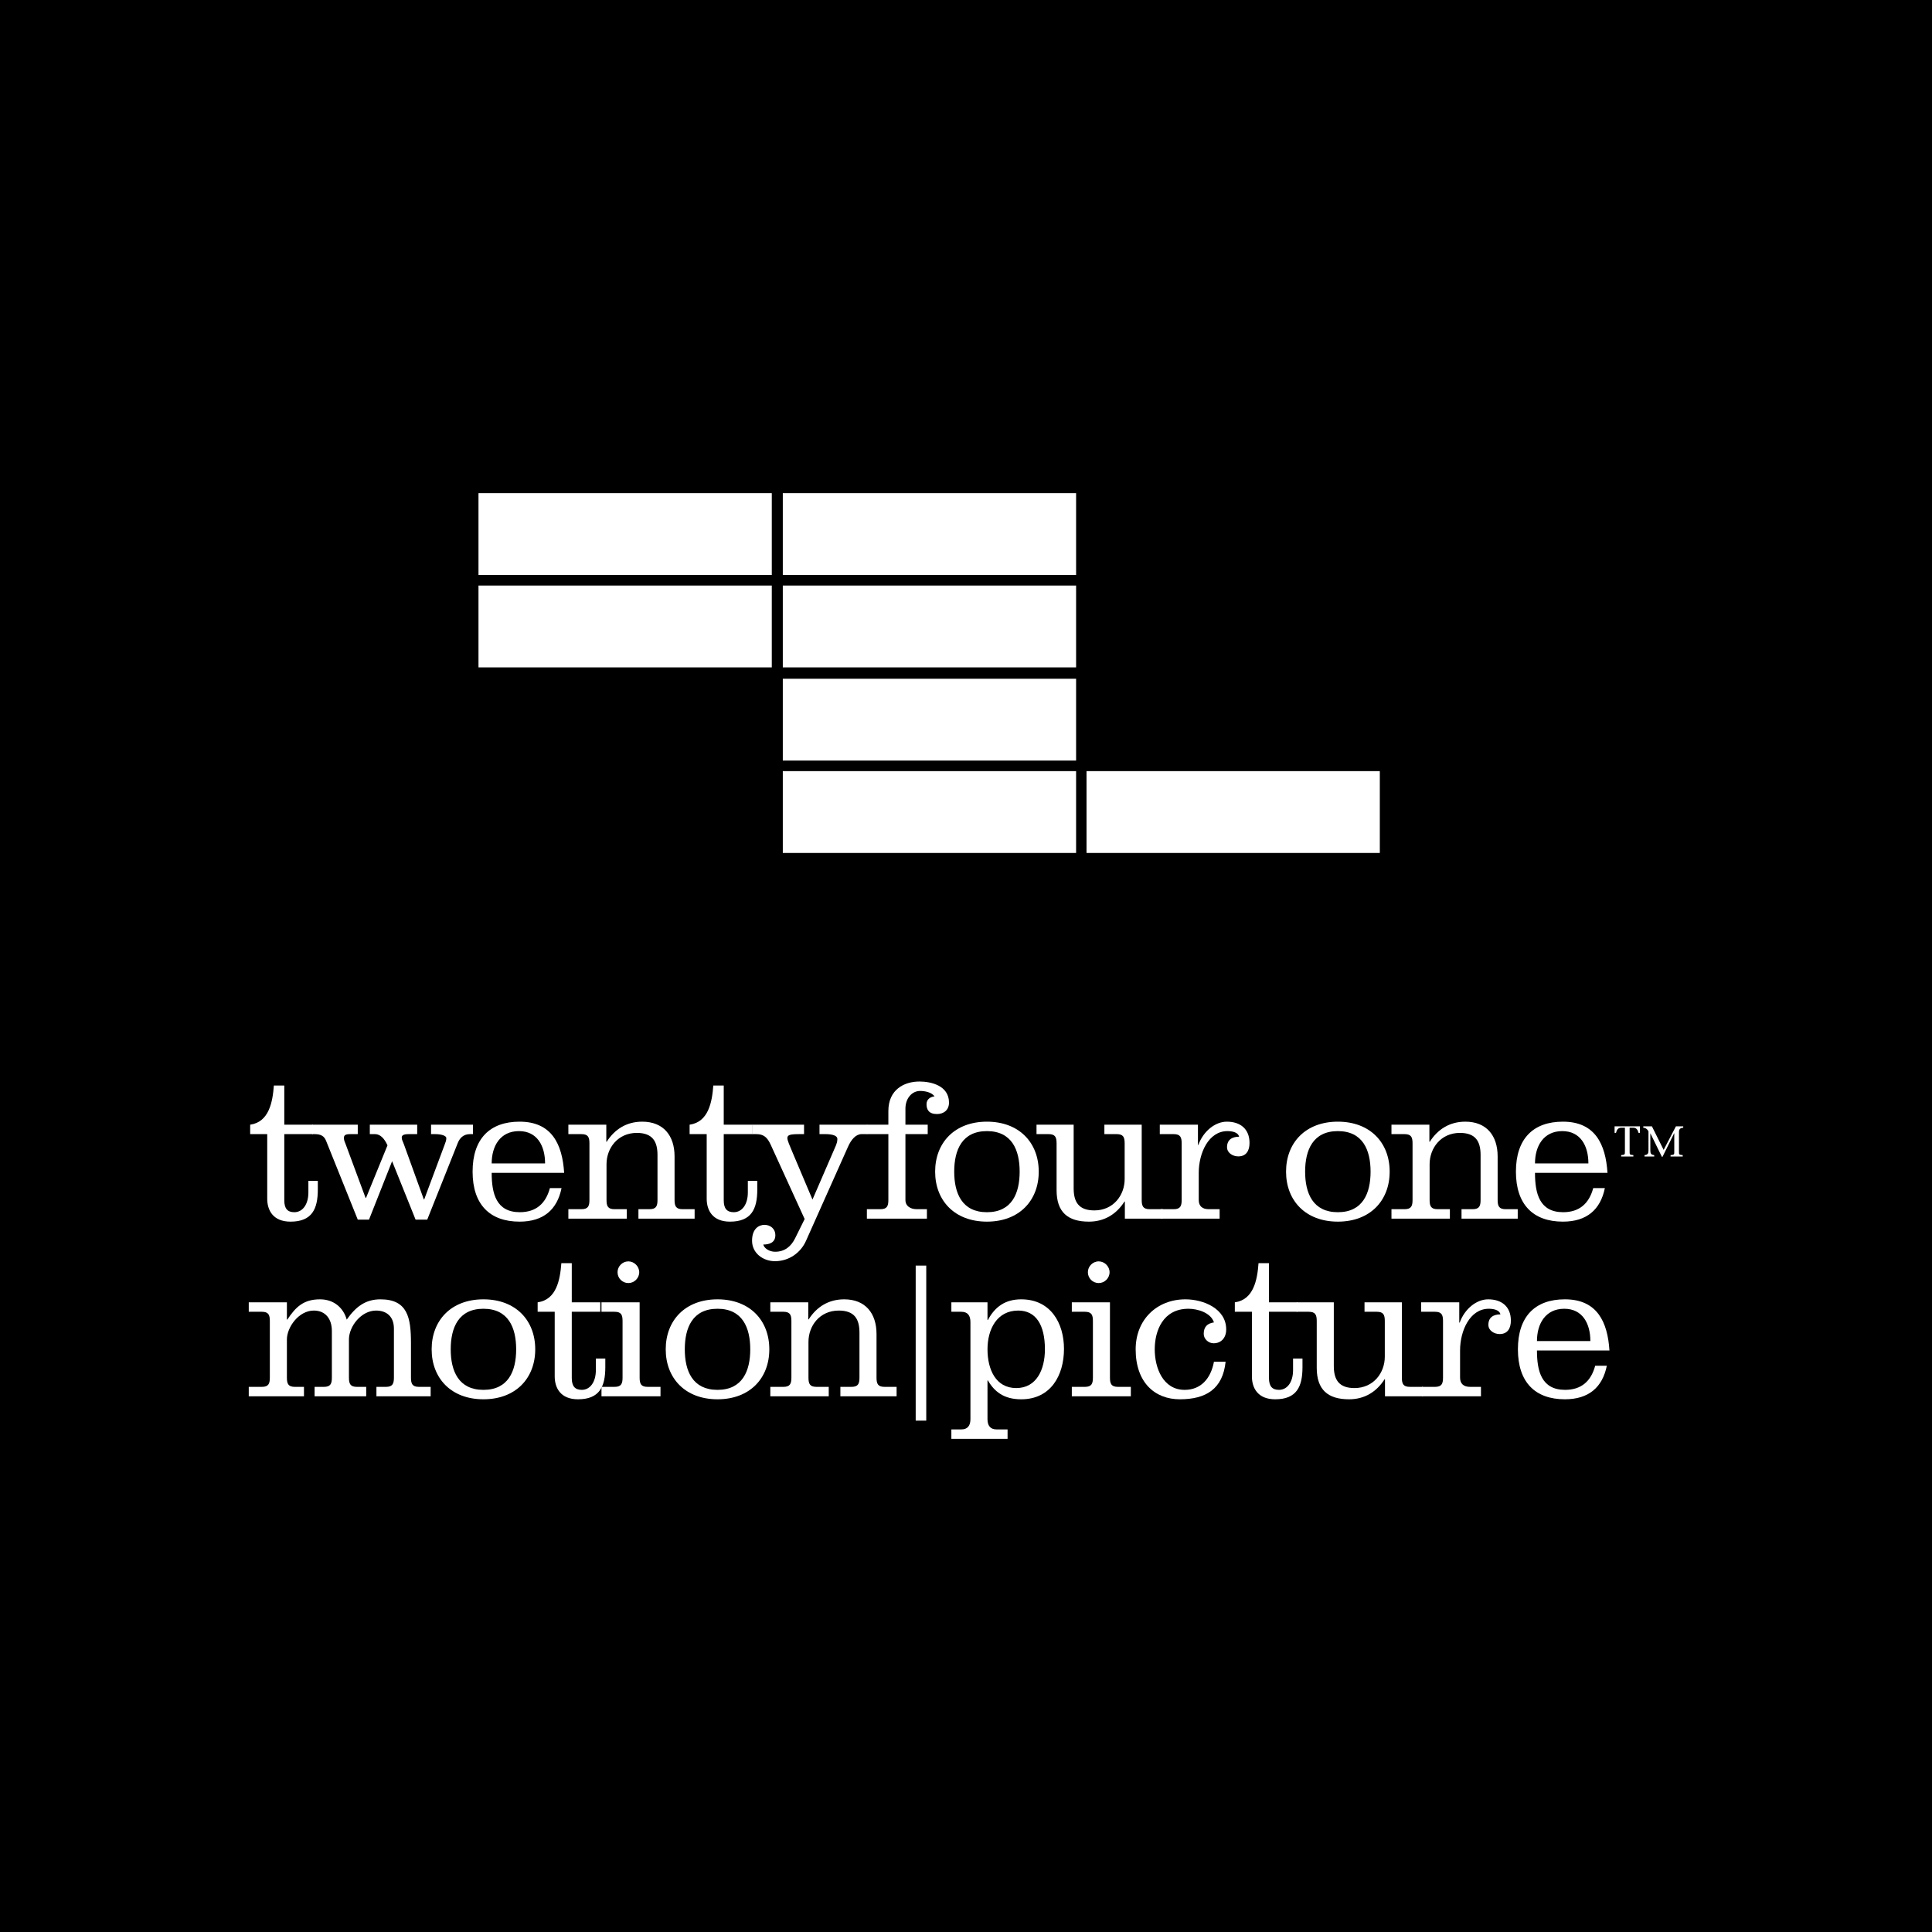
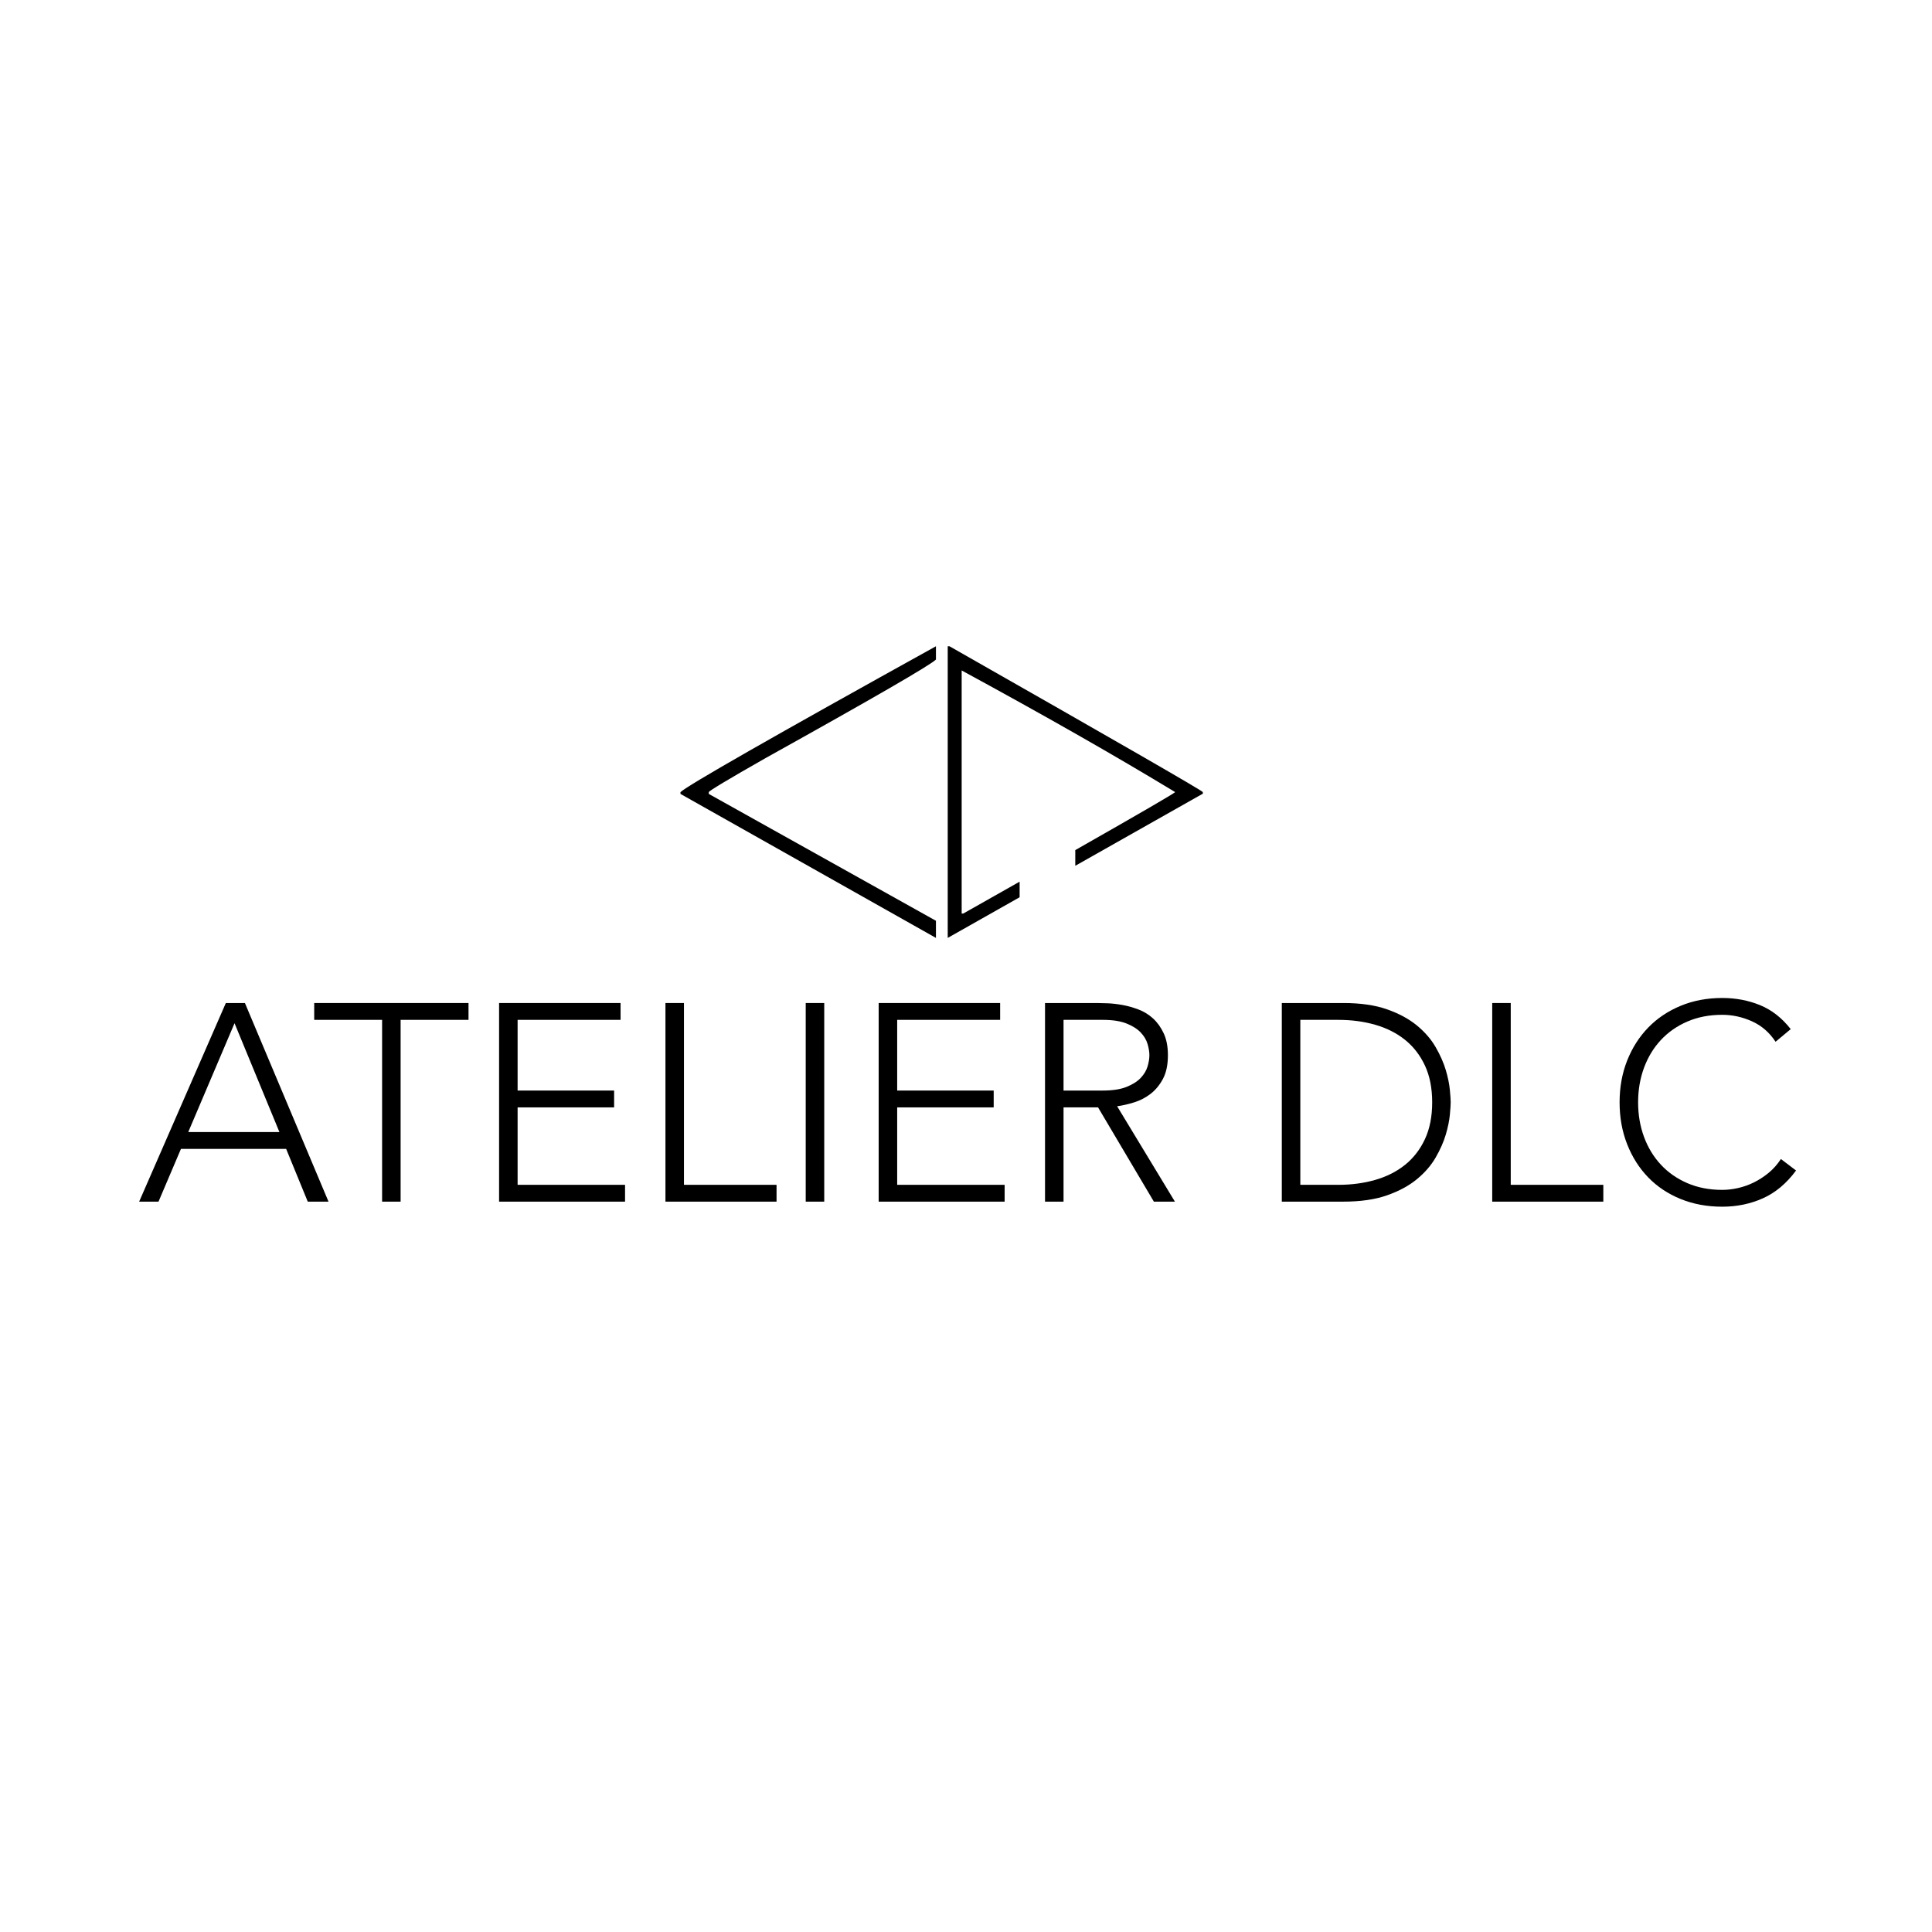
- <svg xmlns="http://www.w3.org/2000/svg" version="1.1" baseProfile="tiny" id="Ebene_1" x="0px" y="0px" width="453.543px" height="453.543px" viewBox="0 0 453.543 453.543" overflow="auto" xml:space="preserve">
-   <rect width="453.543" height="453.543" />
-   <rect x="112.327" y="137.461" fill="#FFFFFF" width="68.852" height="19.21" />
-   <rect x="112.327" y="115.771" fill="#FFFFFF" width="68.853" height="19.21" />
-   <rect x="183.766" y="137.461" fill="#FFFFFF" width="68.852" height="19.21" />
-   <rect x="183.766" y="115.771" fill="#FFFFFF" width="68.852" height="19.21" />
-   <rect x="183.766" y="181.026" fill="#FFFFFF" width="68.852" height="19.21" />
-   <rect x="183.766" y="159.336" fill="#FFFFFF" width="68.852" height="19.21" />
-   <rect x="255.064" y="181.026" fill="#FFFFFF" width="68.852" height="19.21" />
-   <path fill="#FFFFFF" d="M360.806,314.821c0-4.099,2.029-7.587,6.412-7.587c4.287,0,6.126,3.488,6.126,7.587H360.806z   M377.822,317.036c-0.425-6.692-2.873-12.016-10.465-12.016c-6.977,0-11.024,4.006-11.024,11.734  c0,7.727,4.048,11.733,11.024,11.733c5.562,0,8.815-2.779,9.849-7.87h-2.731c-0.989,3.676-3.301,5.655-7.067,5.655  c-5.561,0-6.602-4.427-6.602-9.237H377.822z" />
-   <path fill="#FFFFFF" d="M342.567,305.727h-8.949v2.215h3.249c1.554,0,1.885,0.706,1.885,2.166v13.292c0,1.461-0.331,2.17-1.885,2.17  h-3.064v2.214h13.857v-2.214h-2.547c-1.506,0-2.357-0.709-2.357-2.17v-6.363c0-4.666,2.312-9.802,6.74-9.802  c1.035,0,2.498,0.233,2.734,1.319c-1.699,0-2.828,0.754-2.828,2.45c0,1.366,1.365,2.169,2.641,2.169  c1.886,0,2.637-1.365,2.637-3.158c0-3.251-2.117-4.994-5.322-4.994c-2.732,0-5.515,2.214-6.692,5.465h-0.098V305.727z" />
-   <path fill="#FFFFFF" d="M325.13,327.783h8.909v-2.214h-3.062c-1.559,0-1.885-0.709-1.885-2.17v-17.673h-8.767v2.215h2.874  c1.557,0,1.887,0.706,1.887,2.166v8.391c0,3.77-2.643,7.354-7.117,7.354c-3.628,0-4.854-1.935-4.854-5.188v-14.937h-8.721v2.215  h2.829c1.556,0,1.884,0.706,1.884,2.166v10.983c0,5.183,2.641,7.397,7.59,7.397c3.628,0,6.452-1.743,8.341-4.711h0.092V327.783z" />
-   <path fill="#FFFFFF" d="M289.881,307.941h4.009v15.176c0,2.638,1.316,5.371,5.464,5.371c5.047,0,6.407-2.966,6.407-7.538v-2.028  h-2.211v2.733c0,2.733-1.319,4.618-3.301,4.618c-1.604,0-2.355-0.85-2.355-2.781v-15.551h6.689v-2.215h-6.689v-9.191h-2.452  c-0.28,3.864-1.131,8.578-5.561,9.191V307.941z" />
-   <path fill="#FFFFFF" d="M284.979,319.675c-0.753,4.006-3.111,6.599-6.88,6.599c-5.092,0-7.022-5.183-7.022-9.519  c0-4.338,1.931-9.521,7.916-9.521c2.12,0,5.233,0.895,5.986,3.203c-1.602,0.238-2.402,1.086-2.402,2.687  c0,1.227,1.129,2.217,2.311,2.217c1.834,0,2.966-1.32,2.966-3.254c0-4.899-5.371-7.066-9.566-7.066  c-6.692,0-11.688,4.759-11.688,11.734c0,7.822,4.525,11.733,10.369,11.733c6.174,0,10.084-2.452,10.745-8.813H284.979z" />
-   <path fill="#FFFFFF" d="M260.475,298.657c0-1.367-1.181-2.546-2.548-2.546c-1.412,0-2.545,1.179-2.545,2.546  c0,1.412,1.133,2.545,2.545,2.545C259.294,301.202,260.475,300.069,260.475,298.657" />
-   <path fill="#FFFFFF" d="M260.566,305.727h-8.954v2.215h3.063c1.555,0,1.889,0.706,1.889,2.166v13.292c0,1.461-0.334,2.17-1.889,2.17  h-3.063v2.214h13.856v-2.214h-3.018c-1.554,0-1.885-0.709-1.885-2.17V305.727z" />
-   <path fill="#FFFFFF" d="M231.818,305.727h-8.482v2.215h2.309c1.555,0,2.167,0.894,2.167,2.451v22.763  c0,1.507-0.659,2.403-2.123,2.403h-2.354v2.215h13.195v-2.215h-2.595c-1.456,0-2.118-0.896-2.118-2.403v-9.097h0.094  c1.557,2.687,3.819,4.43,7.822,4.43c6.931,0,10.04-5.607,10.04-11.83c0-6.031-3.109-11.638-10.04-11.638  c-3.724,0-6.173,1.743-7.822,4.853h-0.094V305.727z M238.561,325.852c-4.809,0-6.742-4.386-6.742-9.097  c0-4.713,2.216-9.097,7.211-9.097c4.146,0,6.267,3.346,6.267,9.097C245.296,321.466,243.366,325.852,238.561,325.852" />
-   <path fill="#FFFFFF" d="M189.741,305.727h-8.905v2.215h3.063c1.552,0,1.884,0.706,1.884,2.166v13.292c0,1.461-0.332,2.17-1.884,2.17  h-3.063v2.214h13.713v-2.214h-2.875c-1.555,0-1.883-0.709-1.883-2.17v-8.388c0-3.772,2.638-7.354,7.115-7.354  c3.628,0,4.856,1.932,4.856,5.185v10.557c0,1.461-0.33,2.17-1.886,2.17h-2.594v2.214h13.197v-2.214h-2.827  c-1.556,0-1.886-0.709-1.886-2.17v-10.227c0-4.902-2.637-8.152-7.588-8.152c-3.629,0-6.458,1.743-8.34,4.712h-0.097V305.727z" />
-   <path fill="#FFFFFF" d="M168.441,307.234c5.843,0,7.683,4.43,7.683,9.521c0,5.092-1.84,9.519-7.683,9.519  c-5.846,0-7.684-4.427-7.684-9.519C160.757,311.664,162.595,307.234,168.441,307.234 M168.441,305.021  c-7.589,0-12.16,4.948-12.16,11.734c0,6.787,4.571,11.733,12.16,11.733c7.59,0,12.158-4.946,12.158-11.733  C180.599,309.969,176.031,305.021,168.441,305.021" />
-   <path fill="#FFFFFF" d="M150.061,298.657c0-1.367-1.18-2.546-2.545-2.546c-1.415,0-2.545,1.179-2.545,2.546  c0,1.412,1.13,2.545,2.545,2.545C148.881,301.202,150.061,300.069,150.061,298.657" />
-   <path fill="#FFFFFF" d="M150.155,305.727H141.2v2.215h3.065c1.554,0,1.882,0.706,1.882,2.166v13.292c0,1.461-0.328,2.17-1.882,2.17  H141.2v2.214h13.855v-2.214h-3.017c-1.553,0-1.883-0.709-1.883-2.17V305.727z" />
-   <path fill="#FFFFFF" d="M126.214,307.941h4.006v15.176c0,2.638,1.321,5.371,5.466,5.371c5.045,0,6.412-2.966,6.412-7.538v-2.028  h-2.218v2.733c0,2.733-1.319,4.618-3.298,4.618c-1.602,0-2.357-0.85-2.357-2.781v-15.551h6.692v-2.215h-6.692v-9.191h-2.447  c-0.287,3.864-1.133,8.578-5.564,9.191V307.941z" />
-   <path fill="#FFFFFF" d="M113.489,307.234c5.844,0,7.682,4.43,7.682,9.521c0,5.092-1.838,9.519-7.682,9.519  c-5.845,0-7.681-4.427-7.681-9.519C105.808,311.664,107.644,307.234,113.489,307.234 M113.489,305.021  c-7.586,0-12.158,4.948-12.158,11.734c0,6.787,4.572,11.733,12.158,11.733c7.587,0,12.159-4.946,12.159-11.733  C125.648,309.969,121.076,305.021,113.489,305.021" />
-   <path fill="#FFFFFF" d="M67.35,305.727h-8.953v2.215h3.062c1.556,0,1.887,0.706,1.887,2.166v13.292c0,1.461-0.331,2.17-1.887,2.17  h-3.062v2.214h12.961v-2.214h-2.124c-1.554,0-1.884-0.709-1.884-2.17v-8.955c0-2.873,2.782-6.786,6.315-6.786  c2.733,0,4.242,1.932,4.242,4.807v10.935c0,1.461-0.33,2.17-1.882,2.17h-2.172v2.214h12.115v-2.214h-2.17  c-1.554,0-1.884-0.709-1.884-2.17v-8.955c0-3.062,2.876-6.786,6.363-6.786c2.497,0,4.196,1.412,4.196,4.241v11.5  c0,1.461-0.332,2.17-1.889,2.17h-2.216v2.214h12.729v-2.214H98.36c-1.553,0-1.885-0.709-1.885-2.17v-8.153  c0-5.938-0.801-10.226-7.163-10.226c-3.533,0-5.796,1.743-7.916,4.759c-0.801-2.827-3.064-4.759-6.269-4.759  c-3.863,0-5.703,1.789-7.682,4.759H67.35V305.727z" />
-   <path fill="#FFFFFF" d="M390.125,271.553h0.159l2.725-5.515h0.033v4.146c0,0.896,0.035,0.879-0.877,0.986v0.331h2.859v-0.331  c-0.914-0.107-0.881-0.091-0.881-0.986v-4.444c0-0.612,0.249-0.965,1.002-1v-0.332h-1.718l-2.882,5.53l-2.754-5.53h-2.024v0.332  c0.494,0,1.005,0.351,1.219,0.878v4.428c0,0.754-0.162,1.034-0.933,1.125v0.331h2.281v-0.331c-0.758-0.091-0.914-0.371-0.914-1.125  v-3.953h0.034L390.125,271.553z" />
-   <path fill="#FFFFFF" d="M382.559,264.739h0.896c0.721,0,1.035,0.562,1.197,1.212h0.326v-1.544h-5.948v1.544h0.33  c0.16-0.649,0.458-1.212,1.196-1.212h0.897v5.444c0,0.896,0.018,0.879-0.883,0.986v0.331h2.868v-0.331  c-0.915-0.107-0.88-0.091-0.88-0.986V264.739z" />
-   <path fill="#FFFFFF" d="M360.345,273.117c0-4.102,2.026-7.586,6.41-7.586c4.288,0,6.126,3.484,6.126,7.586H360.345z   M377.362,275.334c-0.427-6.694-2.879-12.019-10.465-12.019c-6.974,0-11.03,4.007-11.03,11.735c0,7.729,4.057,11.734,11.03,11.734  c5.559,0,8.812-2.78,9.849-7.872h-2.731c-0.991,3.678-3.302,5.656-7.069,5.656c-5.562,0-6.601-4.428-6.601-9.235H377.362z" />
-   <path fill="#FFFFFF" d="M335.556,264.023h-8.906v2.215h3.064c1.552,0,1.886,0.705,1.886,2.166v13.291  c0,1.46-0.334,2.167-1.886,2.167h-3.064v2.217h13.714v-2.217h-2.875c-1.556,0-1.883-0.707-1.883-2.167v-8.389  c0-3.771,2.634-7.354,7.112-7.354c3.635,0,4.854,1.933,4.854,5.185v10.558c0,1.46-0.33,2.167-1.882,2.167h-2.593v2.217h13.196  v-2.217h-2.828c-1.557,0-1.889-0.707-1.889-2.167v-10.227c0-4.902-2.638-8.153-7.584-8.153c-3.63,0-6.457,1.744-8.343,4.713h-0.095  V264.023z" />
-   <path fill="#FFFFFF" d="M314.066,265.531c5.843,0,7.681,4.431,7.681,9.52c0,5.091-1.838,9.519-7.681,9.519  c-5.842,0-7.684-4.428-7.684-9.519C306.383,269.962,308.225,265.531,314.066,265.531 M314.066,263.315  c-7.587,0-12.161,4.948-12.161,11.735c0,6.786,4.574,11.734,12.161,11.734c7.586,0,12.162-4.948,12.162-11.734  C326.229,268.264,321.652,263.315,314.066,263.315" />
-   <path fill="#FFFFFF" d="M281.22,264.023h-8.955v2.215h3.251c1.555,0,1.885,0.705,1.885,2.166v13.291c0,1.46-0.33,2.167-1.885,2.167  h-3.064v2.217h13.859v-2.217h-2.547c-1.507,0-2.355-0.707-2.355-2.167v-6.361c0-4.667,2.306-9.803,6.736-9.803  c1.035,0,2.497,0.234,2.736,1.317c-1.701,0-2.83,0.756-2.83,2.452c0,1.366,1.37,2.168,2.641,2.168c1.883,0,2.637-1.367,2.637-3.157  c0-3.252-2.119-4.996-5.324-4.996c-2.732,0-5.511,2.216-6.692,5.465h-0.092V264.023z" />
-   <path fill="#FFFFFF" d="M264.064,286.079h8.909v-2.217h-3.066c-1.556,0-1.887-0.707-1.887-2.167v-17.672h-8.763v2.215h2.875  c1.554,0,1.886,0.705,1.886,2.166v8.39c0,3.771-2.641,7.354-7.119,7.354c-3.628,0-4.854-1.933-4.854-5.187v-14.938h-8.72v2.215  h2.827c1.557,0,1.884,0.705,1.884,2.166v10.983c0,5.182,2.646,7.397,7.589,7.397c3.632,0,6.458-1.744,8.345-4.713h0.094V286.079z" />
-   <path fill="#FFFFFF" d="M231.685,265.531c5.844,0,7.682,4.431,7.682,9.52c0,5.091-1.838,9.519-7.682,9.519  c-5.841,0-7.68-4.428-7.68-9.519C224.004,269.962,225.844,265.531,231.685,265.531 M231.685,263.315  c-7.588,0-12.158,4.948-12.158,11.735c0,6.786,4.57,11.734,12.158,11.734s12.162-4.948,12.162-11.734  C243.847,268.264,239.272,263.315,231.685,263.315" />
-   <path fill="#FFFFFF" d="M217.784,266.238v-2.215h-5.231v-3.771c0-2.452,1.553-4.148,3.443-4.148c1.083,0,2.684,0.282,3.39,1.272  c-0.99,0.096-1.882,0.708-1.882,1.838c0,1.226,0.517,2.311,2.448,2.311c1.604,0,2.828-0.945,2.828-2.687  c0-4.006-4.242-4.949-6.929-4.949c-3.583,0-7.304,1.884-7.304,6.925v3.209h-5.043v2.215h5.043v15.457c0,1.46-0.33,2.167-1.886,2.167  h-3.157v2.217h14.092v-2.217h-2.359c-1.504,0-2.684-0.707-2.684-2.167v-15.457H217.784z" />
-   <path fill="#FFFFFF" d="M188.752,264.023h-12.204v2.215h0.987c1.743,0,2.593,0.753,3.394,2.497l7.966,17.439l-2.265,4.568  c-0.894,1.791-2.355,3.111-4.664,3.111c-1.414,0-2.591-0.848-2.781-1.694c1.367,0,2.829-0.427,2.829-2.171  c0-1.602-1.226-2.45-2.547-2.45c-1.27,0-2.919,0.849-2.919,3.724c0,2.971,2.637,4.806,5.369,4.806c3.348,0,6.082-2.024,7.306-4.806  l9.851-22.058c0.753-1.695,1.838-2.967,3.203-2.967h1.322v-2.215H192.38v2.215h1.321c1.886,0,2.875,0.421,2.875,1.129  c0,0.661-0.188,1.133-0.332,1.509l-5.511,12.725l-4.666-11.028c-0.709-1.696-1.227-2.827-1.227-3.393  c0-0.754,0.611-0.941,2.875-0.941h1.037V264.023z" />
-   <path fill="#FFFFFF" d="M161.889,266.238h4.01v15.174c0,2.641,1.317,5.373,5.464,5.373c5.041,0,6.412-2.969,6.412-7.542v-2.025  h-2.218v2.733c0,2.731-1.319,4.618-3.298,4.618c-1.603,0-2.358-0.848-2.358-2.781v-15.55h6.694v-2.215H169.9v-9.19h-2.45  c-0.281,3.863-1.131,8.576-5.562,9.19V266.238z" />
-   <path fill="#FFFFFF" d="M142.333,264.023h-8.908v2.215h3.062c1.556,0,1.885,0.705,1.885,2.166v13.291  c0,1.46-0.329,2.167-1.885,2.167h-3.062v2.217h13.714v-2.217h-2.875c-1.556,0-1.882-0.707-1.882-2.167v-8.389  c0-3.771,2.637-7.354,7.113-7.354c3.629,0,4.854,1.933,4.854,5.185v10.558c0,1.46-0.331,2.167-1.885,2.167h-2.591v2.217h13.193  v-2.217h-2.825c-1.554,0-1.886-0.707-1.886-2.167v-10.227c0-4.902-2.638-8.153-7.59-8.153c-3.626,0-6.454,1.744-8.339,4.713h-0.093  V264.023z" />
-   <path fill="#FFFFFF" d="M115.423,273.117c0-4.102,2.023-7.586,6.408-7.586c4.29,0,6.128,3.484,6.128,7.586H115.423z   M132.436,275.334c-0.423-6.694-2.875-12.019-10.463-12.019c-6.974,0-11.03,4.007-11.03,11.735c0,7.729,4.056,11.734,11.03,11.734  c5.56,0,8.814-2.78,9.851-7.872h-2.734c-0.989,3.678-3.3,5.656-7.069,5.656c-5.56,0-6.597-4.428-6.597-9.235H132.436z" />
-   <path fill="#FFFFFF" d="M73.29,266.238h0.563c1.56,0,2.265,0.518,2.688,1.555l7.447,18.521h2.637l5.422-13.716l5.514,13.716h2.732  l7.118-17.861c0.471-1.273,1.367-2.215,2.922-2.215h0.708v-2.215h-9.85v2.215h0.944c1.363,0,2.637,0.328,2.637,0.941  c0,0.519-0.141,0.896-0.38,1.507l-4.804,12.868h-0.096l-4.619-12.774c-0.237-0.704-0.563-1.176-0.563-1.695  c0-0.565,0.376-0.847,1.695-0.847h1.934v-2.215H86.815v2.215h1.226c1.321,0,2.261,1.175,2.923,2.638l-5.044,12.348h-0.095  l-4.667-12.584c-0.237-0.563-0.423-0.989-0.423-1.507c0-0.659,0.377-0.895,1.508-0.895h1.744v-2.215H73.29V266.238z" />
-   <path fill="#FFFFFF" d="M58.728,266.238h4.004v15.174c0,2.641,1.321,5.373,5.47,5.373c5.039,0,6.406-2.969,6.406-7.542v-2.025  h-2.214v2.733c0,2.731-1.317,4.618-3.298,4.618c-1.603,0-2.357-0.848-2.357-2.781v-15.55h6.692v-2.215h-6.692v-9.19H64.29  c-0.285,3.863-1.133,8.576-5.562,9.19V266.238z" />
-   <rect x="214.962" y="297.102" fill="#FFFFFF" width="2.478" height="36.396" />
+ <svg xmlns="http://www.w3.org/2000/svg" version="1.1" id="Ebene_1" x="0px" y="0px" width="453.543px" height="453.543px" viewBox="0 0 453.543 453.543" enable-background="new 0 0 453.543 453.543" xml:space="preserve">
+   <rect x="0" y="0" fill="#FFFFFF" width="453.543" height="453.543" />
+   <path d="M219.716,154.828c-1.258,1.285-14.59,8.998-39.996,23.136c-8.888,5.059-13.332,7.726-13.332,7.999v0.411l53.328,29.781  v4.021l-59.973-33.802v-0.411c1.504-1.504,21.494-12.921,59.973-34.252V154.828" />
+   <path d="M222.894,151.711h-0.413v68.464l16.878-9.542v-3.657c-4.069,2.305-8.479,4.797-13.229,7.481h-0.375v-57.066  c19.611,10.658,36.313,20.176,50.106,28.552c-0.051,0.223-7.864,4.764-23.436,13.62v3.684l29.943-16.928v-0.376  C281.866,185.391,262.042,173.981,222.894,151.711" />
+   <path d="M53.016,235.462h4.479l19.626,46.628h-4.873l-5.072-12.38H42.478l-5.269,12.38h-4.544L53.016,235.462 M55.058,240.204  l-10.867,25.553h21.405L55.058,240.204z" />
+   <polyline points="89.7,239.413 73.761,239.413 73.761,235.462 109.985,235.462 109.985,239.413 94.046,239.413 94.046,282.09   89.7,282.09 89.7,239.413 " />
+   <polyline points="117.162,235.462 145.68,235.462 145.68,239.413 121.51,239.413 121.51,256.01 144.165,256.01 144.165,259.963   121.51,259.963 121.51,278.14 146.733,278.14 146.733,282.09 117.162,282.09 117.162,235.462 " />
+   <polyline points="156.217,235.462 160.563,235.462 160.563,278.14 182.297,278.14 182.297,282.09 156.217,282.09 156.217,235.462   " />
+   <rect x="189.146" y="235.462" width="4.347" height="46.628" />
+   <polyline points="206.27,235.462 234.786,235.462 234.786,239.413 210.616,239.413 210.616,256.01 233.272,256.01 233.272,259.963   210.616,259.963 210.616,278.14 235.84,278.14 235.84,282.09 206.27,282.09 206.27,235.462 " />
+   <path d="M245.323,235.462h12.25c0.614,0,1.449,0.021,2.503,0.065s2.195,0.176,3.425,0.396c1.229,0.22,2.479,0.572,3.754,1.054  c1.272,0.484,2.414,1.186,3.425,2.107c1.009,0.922,1.844,2.087,2.503,3.49c0.658,1.406,0.987,3.119,0.987,5.138  c0,2.239-0.385,4.083-1.152,5.532c-0.77,1.448-1.735,2.624-2.897,3.523c-1.165,0.9-2.448,1.57-3.854,2.01  c-1.404,0.438-2.744,0.746-4.017,0.921l13.566,22.392h-4.939l-13.105-22.127h-8.102v22.127h-4.347V235.462 M249.67,256.01h9.221  c2.282,0,4.138-0.284,5.565-0.856c1.426-0.569,2.535-1.272,3.325-2.107c0.791-0.834,1.328-1.732,1.614-2.7  c0.284-0.965,0.428-1.844,0.428-2.634c0-0.791-0.144-1.669-0.428-2.635c-0.286-0.966-0.823-1.864-1.614-2.7  c-0.79-0.834-1.899-1.535-3.325-2.107c-1.428-0.57-3.283-0.856-5.565-0.856h-9.221V256.01z" />
+   <path d="M300.908,235.462h14.423c4.04,0,7.465,0.493,10.275,1.481c2.809,0.987,5.146,2.252,7.013,3.787  c1.866,1.537,3.337,3.239,4.413,5.104c1.075,1.866,1.865,3.655,2.371,5.367c0.505,1.712,0.823,3.26,0.955,4.643  c0.132,1.384,0.197,2.361,0.197,2.933c0,0.569-0.065,1.547-0.197,2.93c-0.132,1.384-0.45,2.931-0.955,4.644  c-0.506,1.713-1.296,3.501-2.371,5.367c-1.076,1.866-2.547,3.568-4.413,5.104c-1.866,1.537-4.204,2.799-7.013,3.786  c-2.811,0.988-6.235,1.481-10.275,1.481h-14.423V235.462 M305.255,278.14h8.957c3.072,0,5.949-0.385,8.627-1.153  c2.678-0.767,5.006-1.943,6.982-3.522c1.975-1.582,3.533-3.59,4.676-6.026c1.141-2.438,1.712-5.323,1.712-8.66  s-0.571-6.225-1.712-8.662c-1.143-2.436-2.701-4.445-4.676-6.026c-1.977-1.58-4.305-2.754-6.982-3.522s-5.555-1.153-8.627-1.153  h-8.957V278.14z" />
+   <polyline points="350.303,235.462 354.65,235.462 354.65,278.14 376.384,278.14 376.384,282.09 350.303,282.09 350.303,235.462 " />
+   <g>
+     <path d="M421.629,274.781c-2.239,3.029-4.831,5.201-7.771,6.519c-2.942,1.317-6.125,1.976-9.55,1.976   c-3.557,0-6.816-0.604-9.78-1.811c-2.964-1.207-5.499-2.897-7.606-5.071c-2.107-2.173-3.754-4.764-4.939-7.771   c-1.186-3.006-1.778-6.288-1.778-9.845c0-3.558,0.593-6.827,1.778-9.814c1.186-2.985,2.832-5.565,4.939-7.737   c2.107-2.174,4.643-3.875,7.606-5.105c2.964-1.228,6.224-1.844,9.78-1.844c3.161,0,6.114,0.561,8.858,1.679   c2.743,1.121,5.147,2.997,7.212,5.632l-3.557,2.964c-1.449-2.194-3.305-3.798-5.566-4.809c-2.261-1.01-4.576-1.515-6.947-1.515   c-3.029,0-5.763,0.527-8.199,1.581s-4.512,2.503-6.224,4.347c-1.713,1.844-3.029,4.018-3.952,6.52   c-0.922,2.503-1.383,5.203-1.383,8.103c0,2.897,0.461,5.598,1.383,8.101c0.923,2.503,2.239,4.675,3.952,6.519   c1.712,1.844,3.787,3.294,6.224,4.347c2.437,1.054,5.17,1.582,8.199,1.582c1.186,0,2.414-0.144,3.688-0.429   c1.272-0.285,2.513-0.725,3.721-1.317c1.207-0.593,2.36-1.339,3.458-2.239c1.097-0.899,2.063-1.985,2.898-3.259L421.629,274.781" />
+   </g>
</svg>
